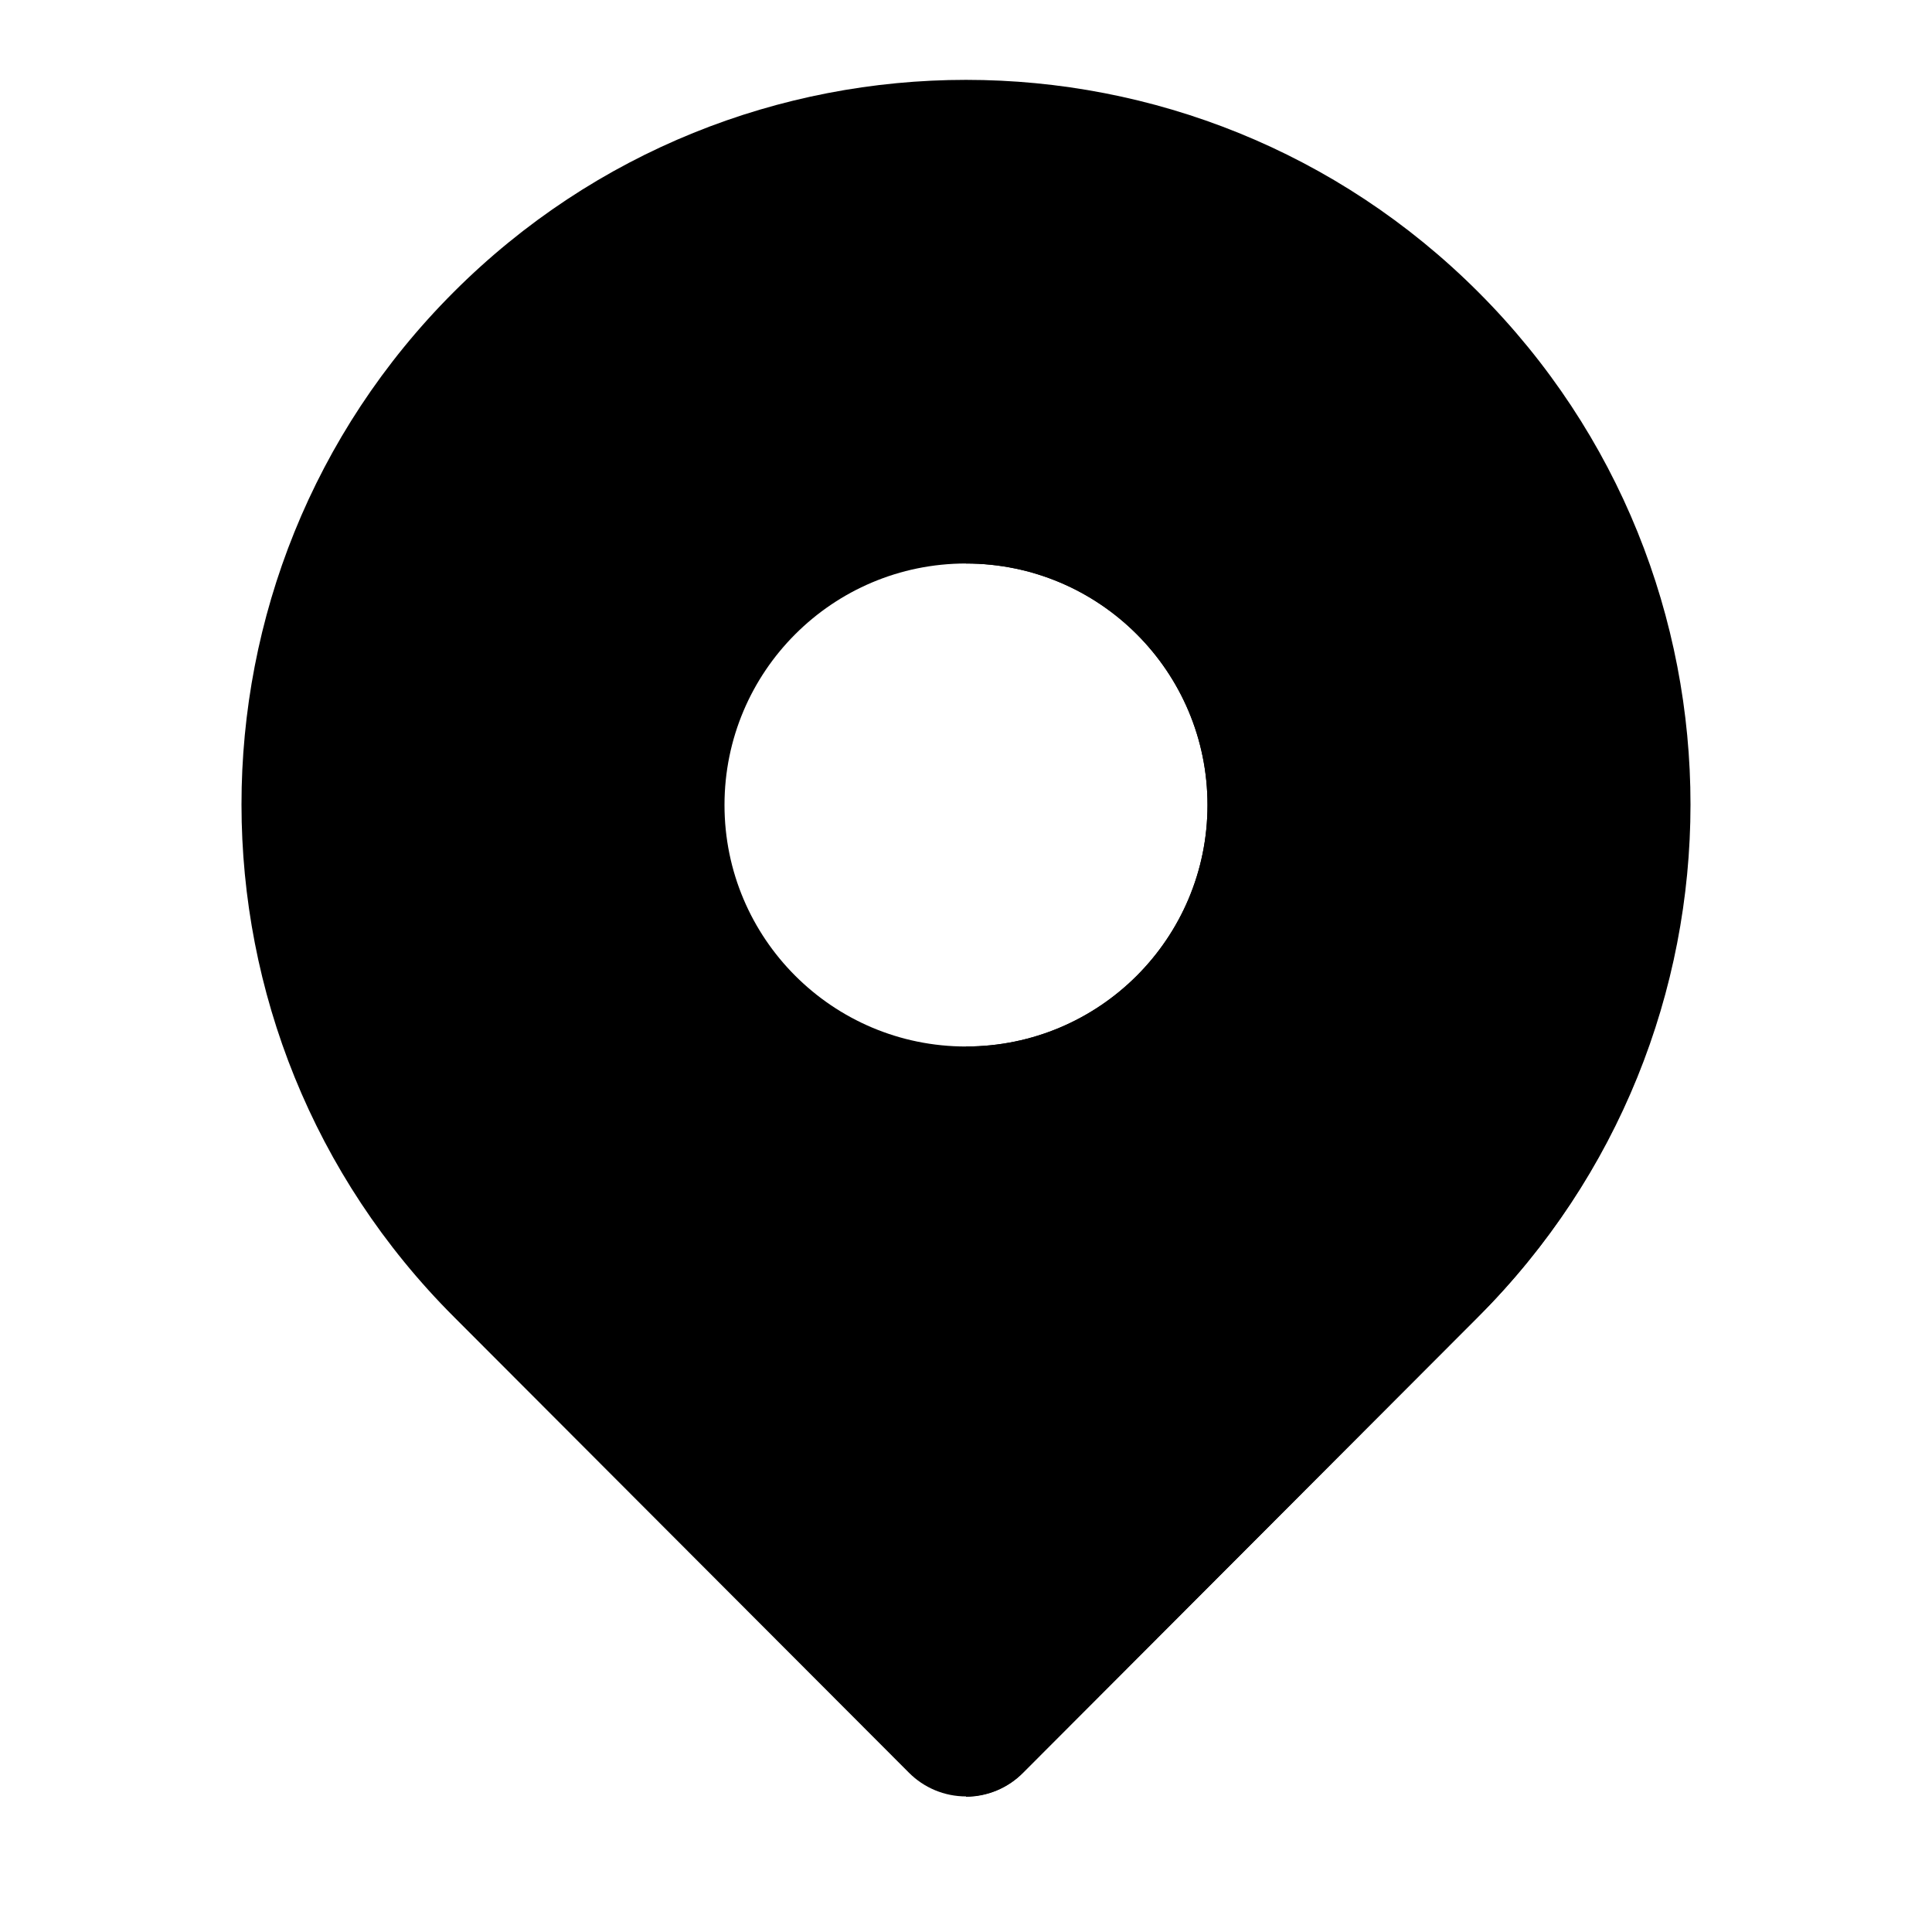
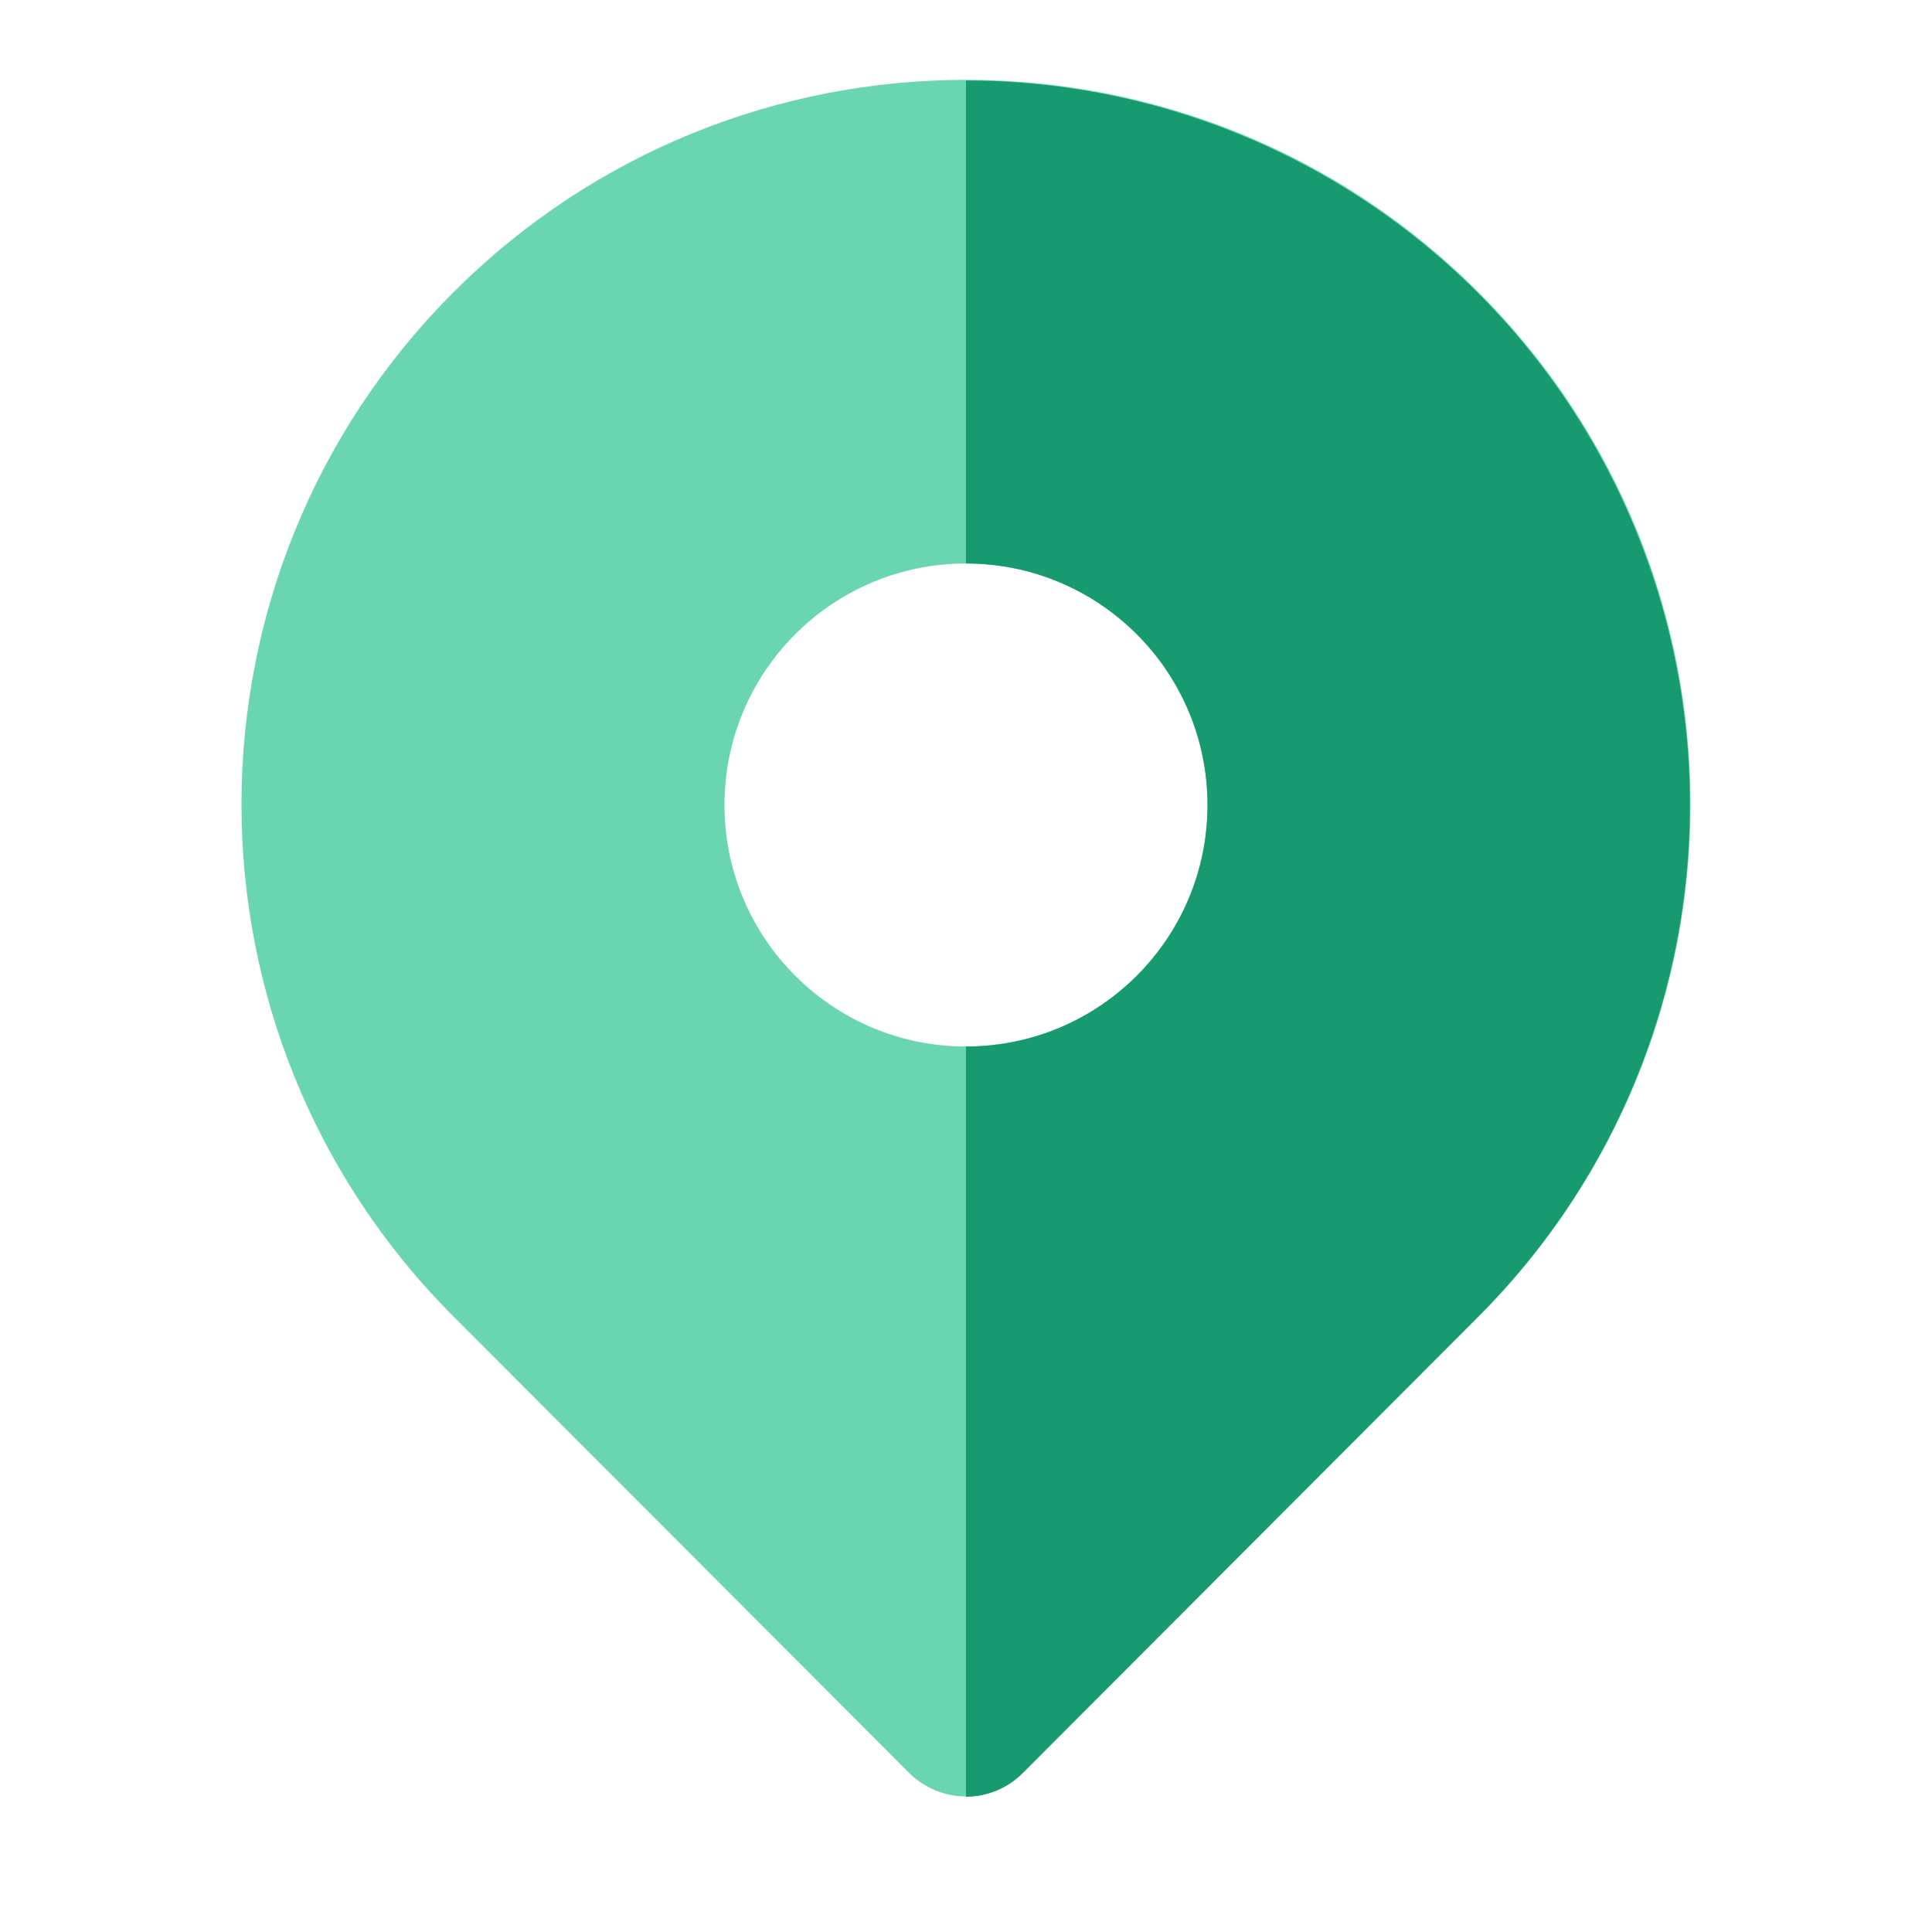
<svg xmlns="http://www.w3.org/2000/svg" viewBox="0 0 24 24" class="icon-location-pin">
-   <path class="primary" d="M5.64 16.36a9 9 0 1 1 12.72 0l-5.65 5.66a1 1 0 0 1-1.42 0l-5.65-5.66zM12 13a3 3 0 1 0 0-6 3 3 0 0 0 0 6z" />
-   <path class="secondary" d="M12 1a9 9 0 0 1 6.36 15.36l-5.65 5.66a1 1 0 0 1-.71.3V13a3 3 0 0 0 0-6V1z" />
+   <path fill="#69d5b1" d="M5.64 16.36a9 9 0 1 1 12.72 0l-5.65 5.66a1 1 0 0 1-1.42 0l-5.65-5.66zM12 13a3 3 0 1 0 0-6 3 3 0 0 0 0 6z" />
+   <path fill="#179a6f" d="M12 1a9 9 0 0 1 6.36 15.36l-5.65 5.66a1 1 0 0 1-.71.3V13a3 3 0 0 0 0-6V1z" />
</svg>
